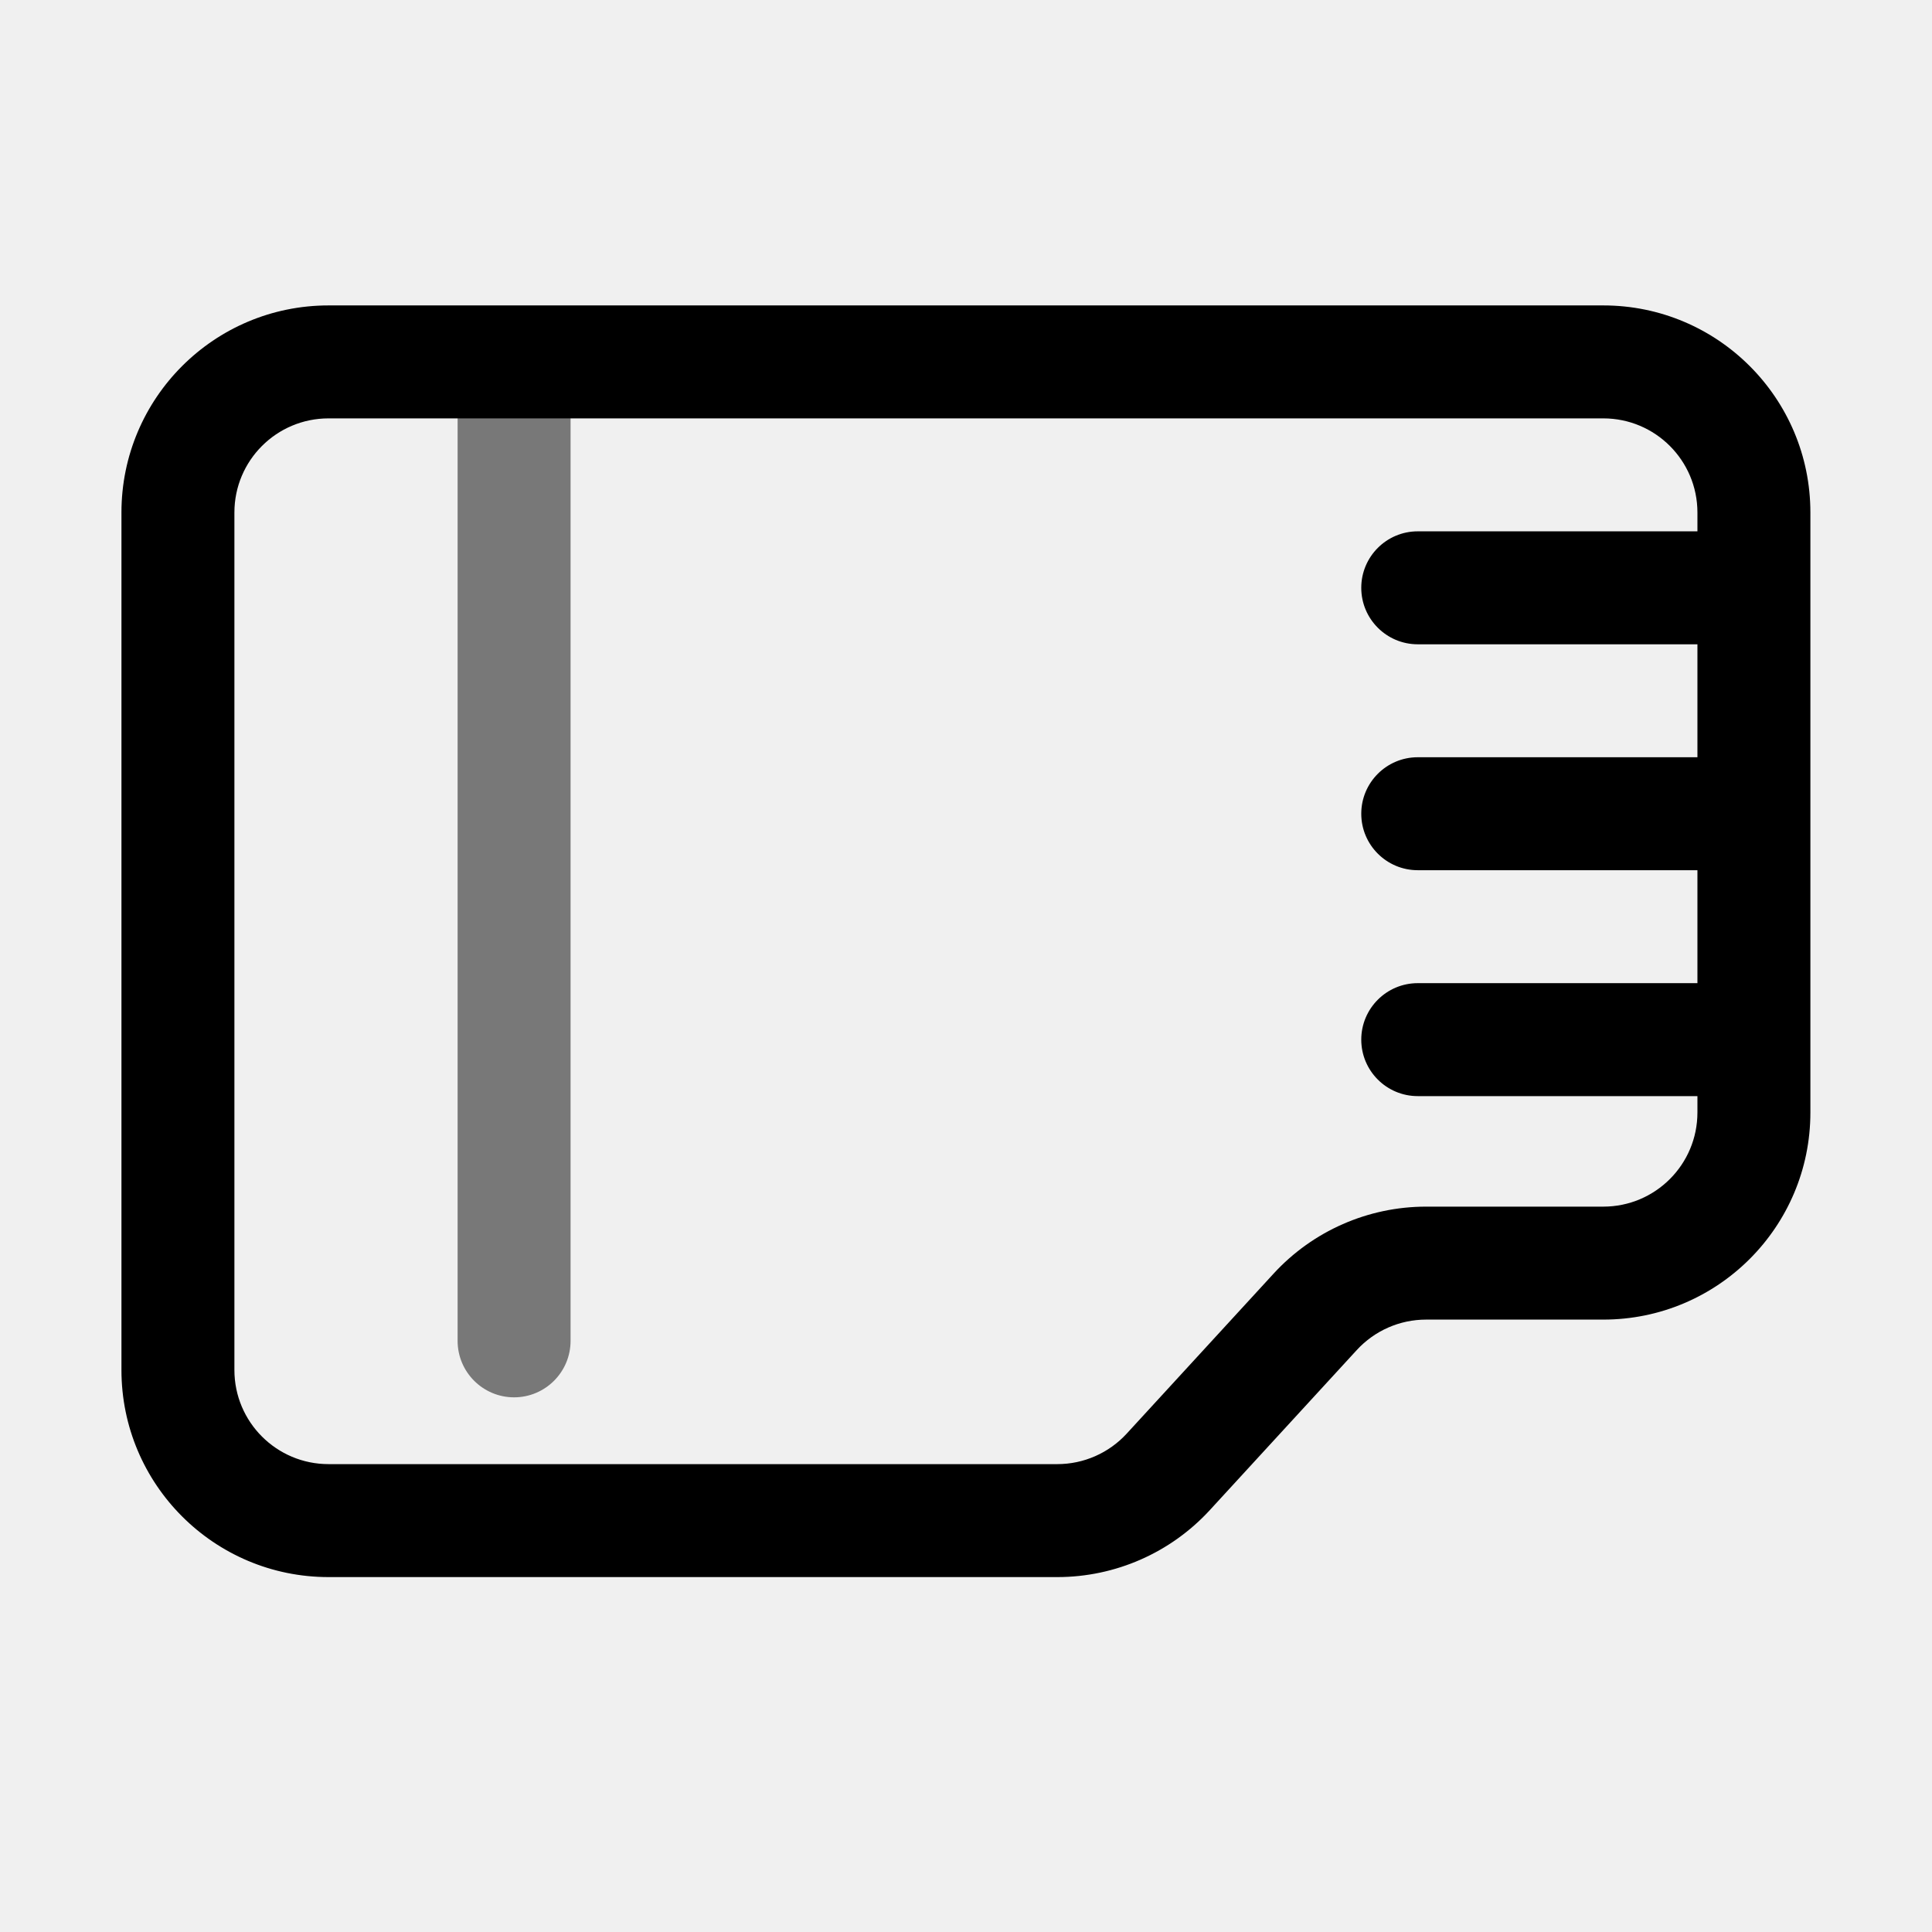
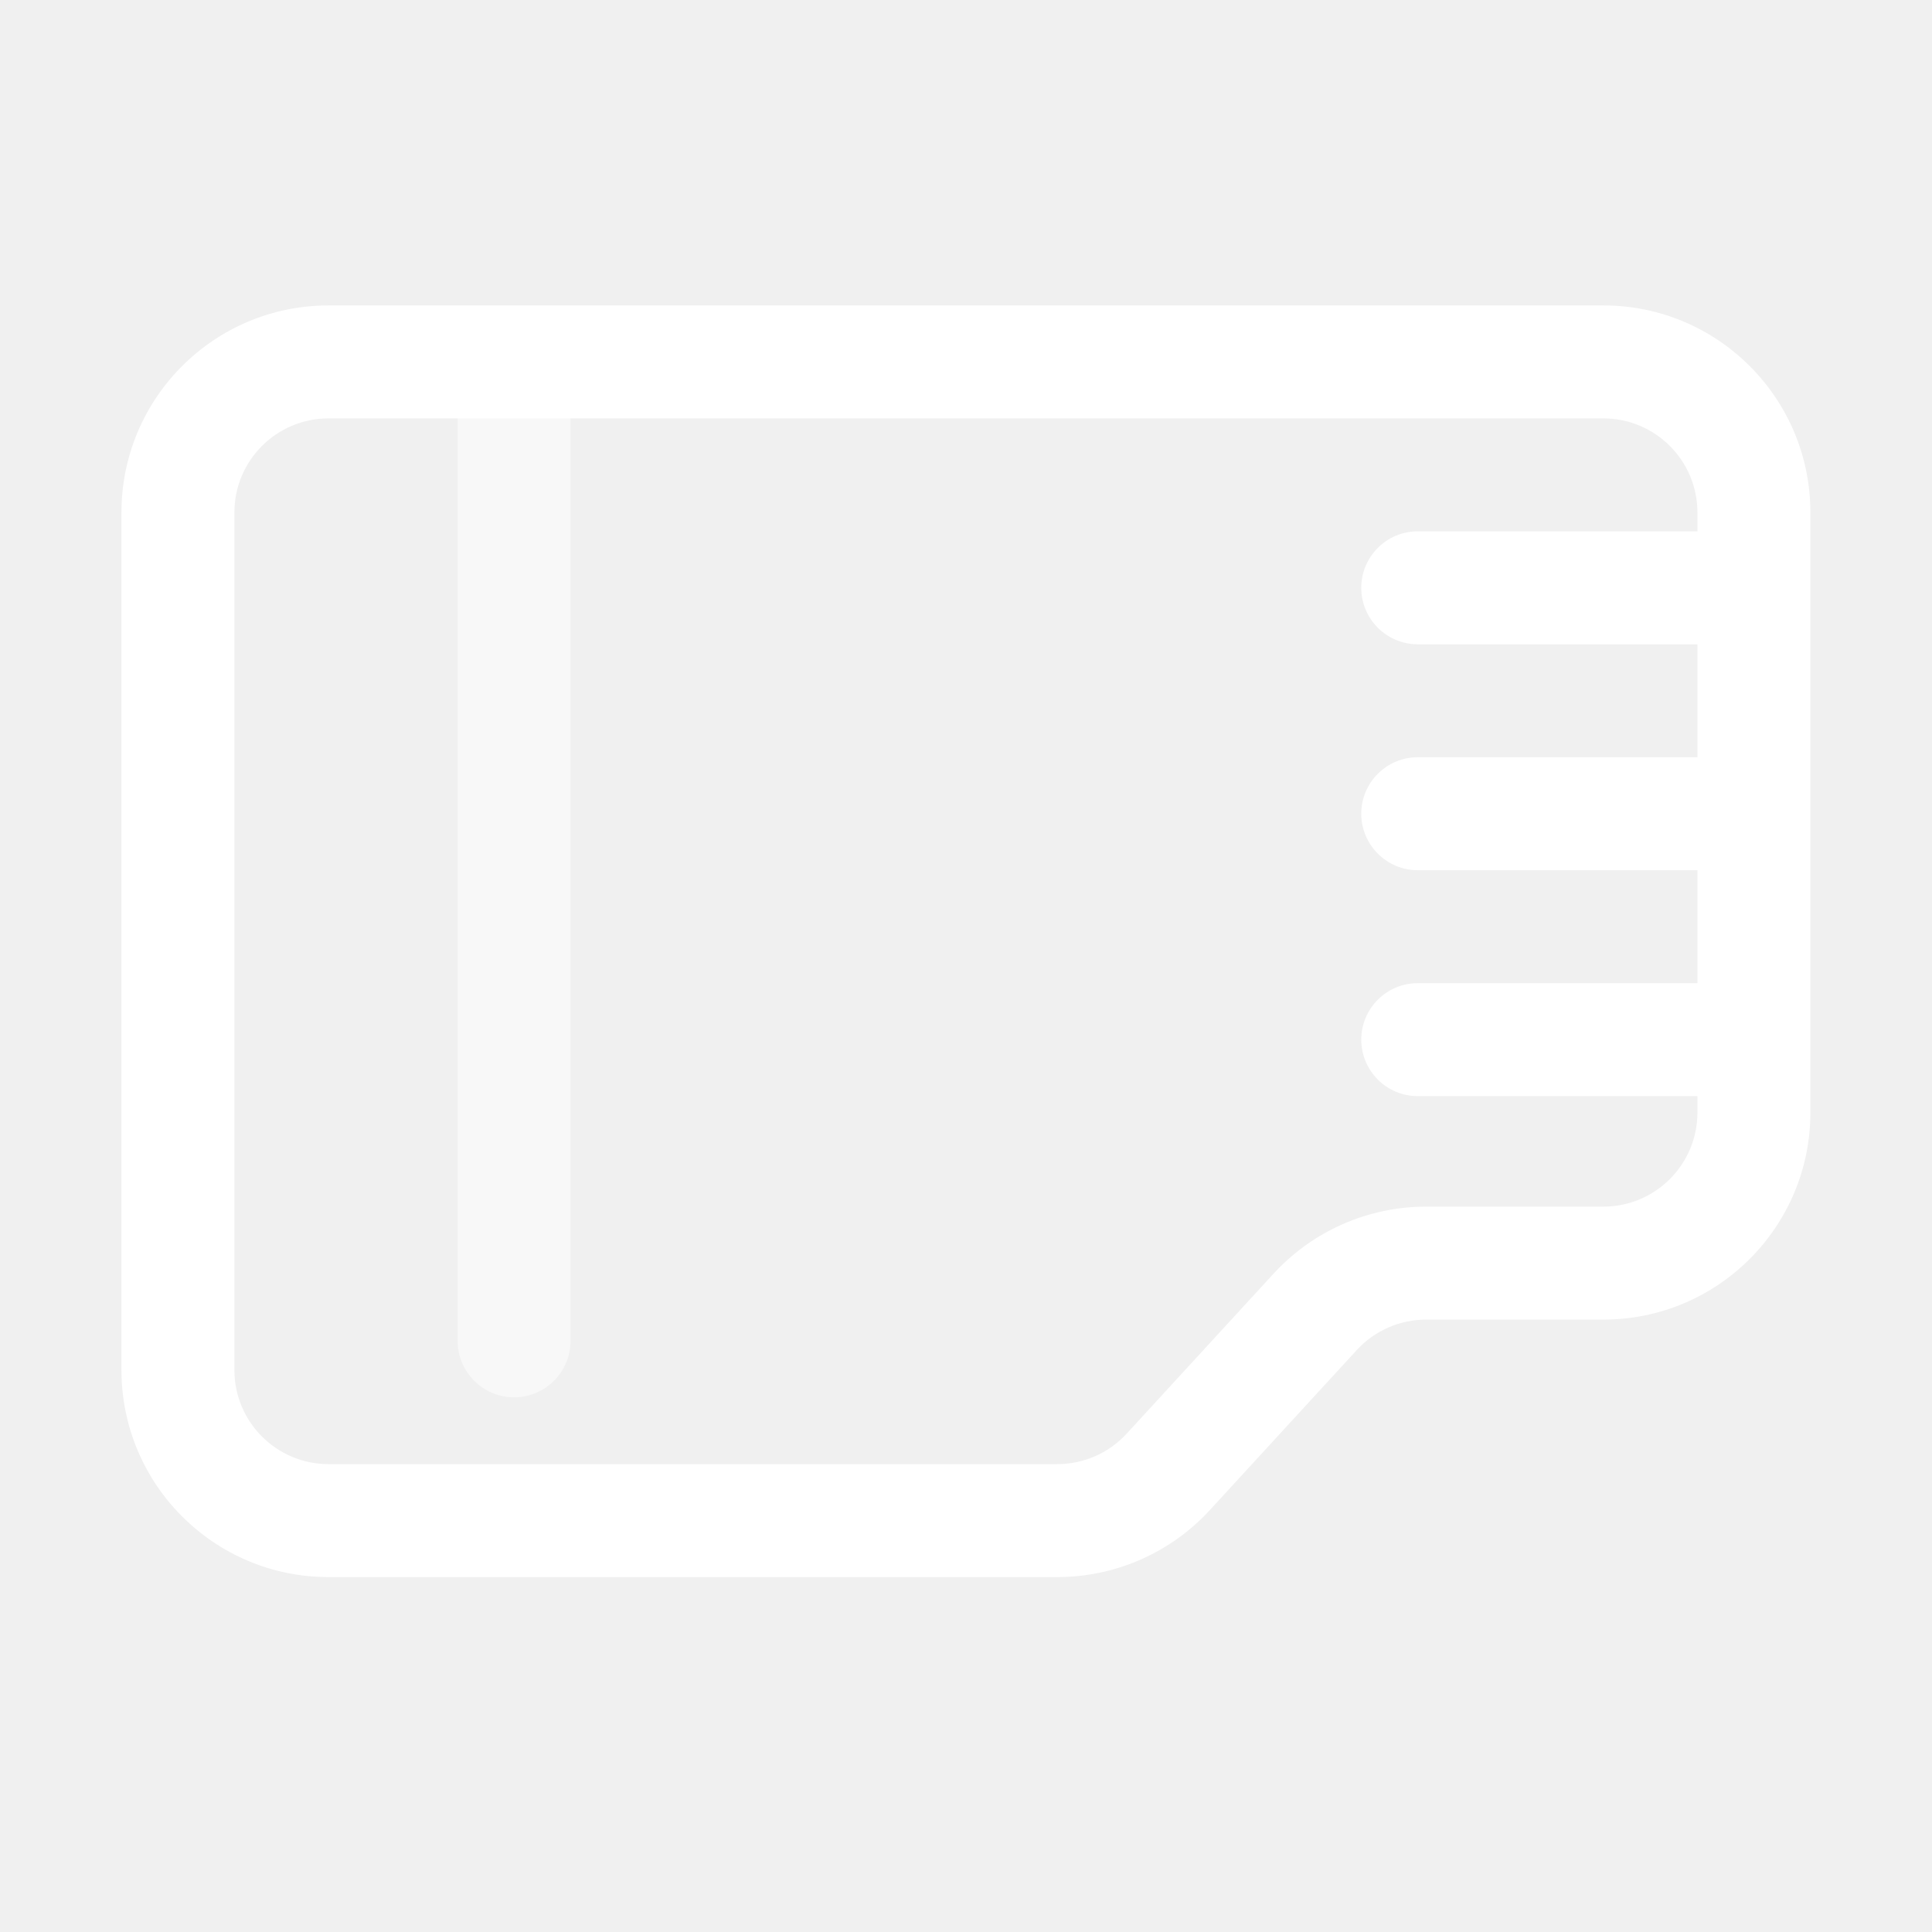
- <svg xmlns="http://www.w3.org/2000/svg" fill="#000000" width="20px" height="20px" viewBox="0 0 1069 1069" style="fill-rule:evenodd;clip-rule:evenodd;stroke-linejoin:round;stroke-miterlimit:2;" version="1.1" xml:space="preserve">
+ <svg xmlns="http://www.w3.org/2000/svg" fill="#fff" width="20px" height="20px" viewBox="0 0 1069 1069" style="fill-rule:evenodd;clip-rule:evenodd;stroke-linejoin:round;stroke-miterlimit:2;" version="1.1" xml:space="preserve">
  <g id="SVGRepo_bgCarrier" stroke-width="0" />
  <g id="SVGRepo_tracerCarrier" stroke-linecap="round" stroke-linejoin="round" />
  <g id="SVGRepo_iconCarrier">
    <rect height="1066.67" id="Sim-card-alt1" style="fill:none;" width="1066.67" x="1.117" y="0.245" />
    <g>
      <path d="M253.201,211.409l-0,530.502c-0,17.248 14.002,31.25 31.25,31.25c17.247,0 31.25,-14.002 31.25,-31.25l-0,-530.502c-0,-17.248 -14.003,-31.25 -31.25,-31.25c-17.248,-0 -31.25,14.002 -31.25,31.25Z" style="fill-opacity:0.5;" />
      <path d="M1001.71,615.565l-0,-331.988c-0.001,-63.282 -51.301,-114.582 -114.583,-114.582c-166.549,-0 -538.795,-0 -705.344,-0c-63.283,-0 -114.583,51.3 -114.583,114.582l-0,474.46c-0,63.282 51.3,114.583 114.582,114.583l403.254,-0c32.087,-0 62.704,-13.455 84.405,-37.091l81.269,-88.521c9.866,-10.745 23.781,-16.86 38.365,-16.86l98.052,-0c63.282,-0.001 114.582,-51.301 114.583,-114.583Zm-62.5,-321.57l-0,-10.419c-0.001,-28.763 -23.318,-52.081 -52.084,-52.081c0,-0 -705.342,-0 -705.345,-0c-28.763,0 -52.08,23.318 -52.081,52.083c-0,-0 -0,474.457 -0,474.46c0.001,28.764 23.318,52.081 52.083,52.082c-0,-0 403.251,-0 403.255,-0c14.583,-0.001 28.499,-6.116 38.365,-16.861l81.269,-88.521c21.701,-23.636 52.318,-37.09 84.405,-37.09l98.051,-0c28.764,-0.002 52.081,-23.319 52.082,-52.084l-0,-9.069l-154.755,-0c-17.248,-0 -31.25,-14.003 -31.25,-31.25c-0,-17.248 14.002,-31.25 31.25,-31.25l154.755,-0l-0,-62.5l-154.755,-0c-17.248,-0 -31.25,-14.003 -31.25,-31.25c-0,-17.248 14.002,-31.25 31.25,-31.25l154.755,-0l-0,-62.5l-154.755,-0c-17.248,-0 -31.25,-14.003 -31.25,-31.25c-0,-17.248 14.002,-31.25 31.25,-31.25l154.755,-0Z" />
    </g>
  </g>
</svg>
